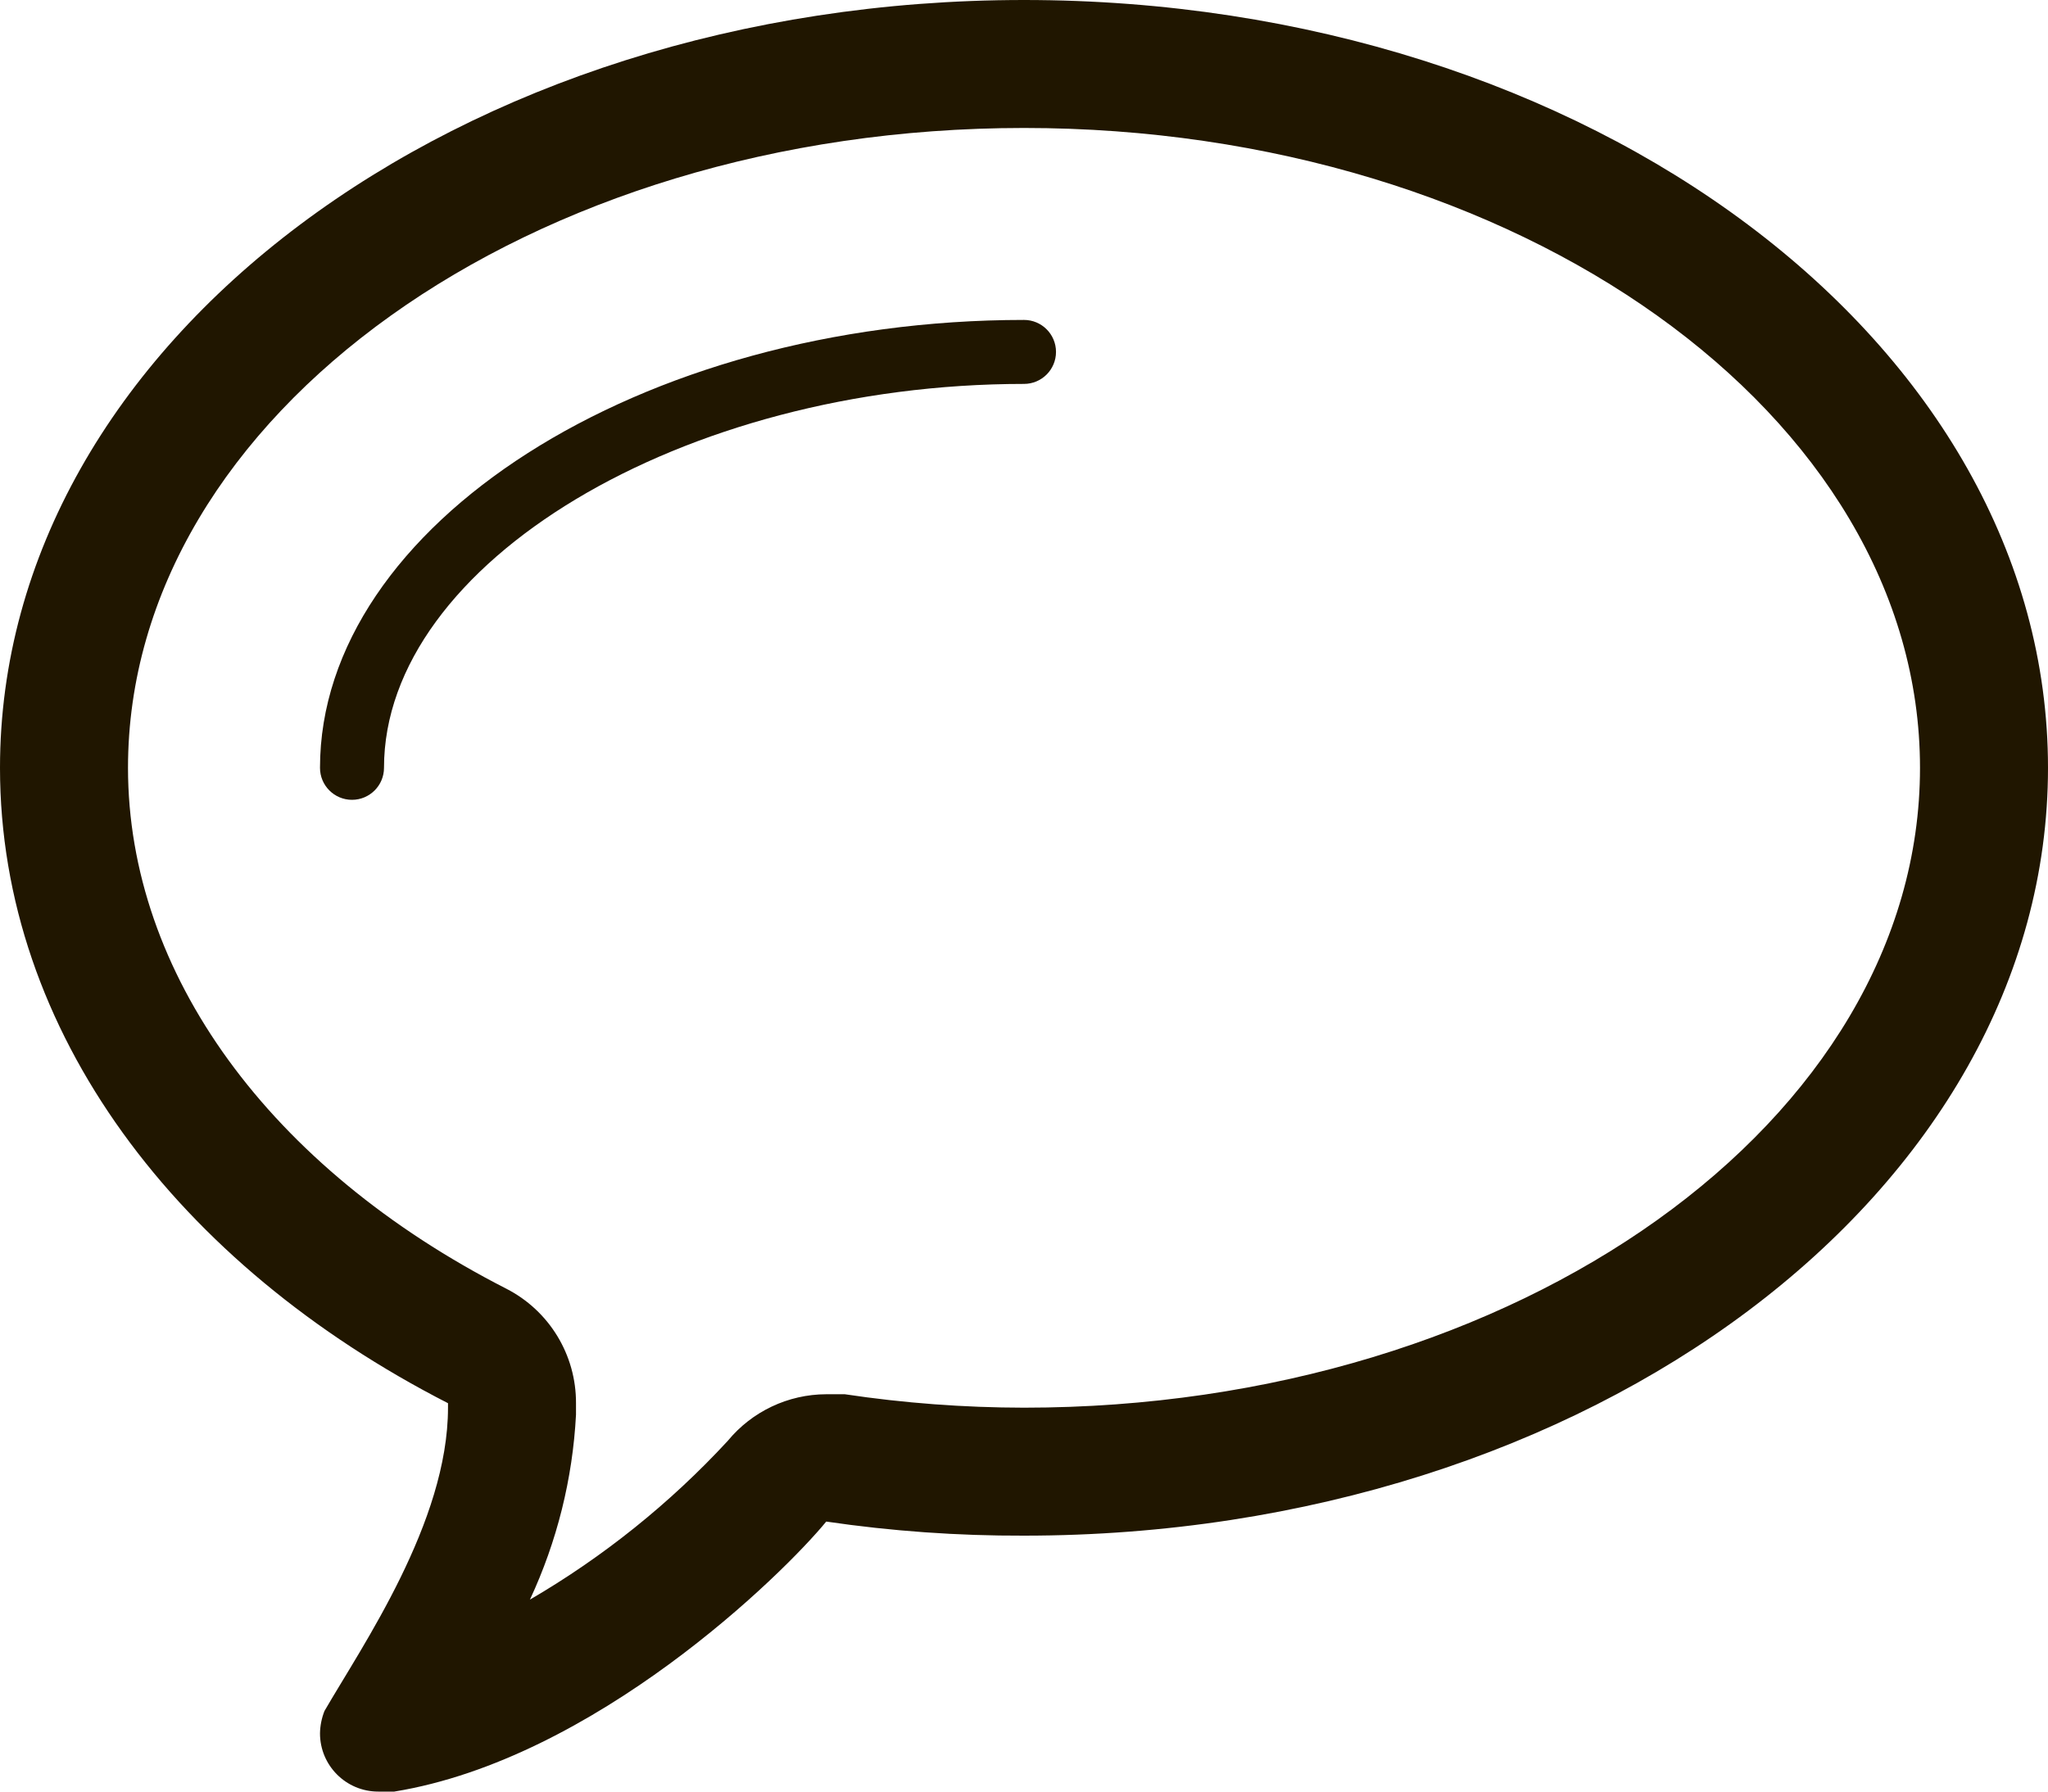
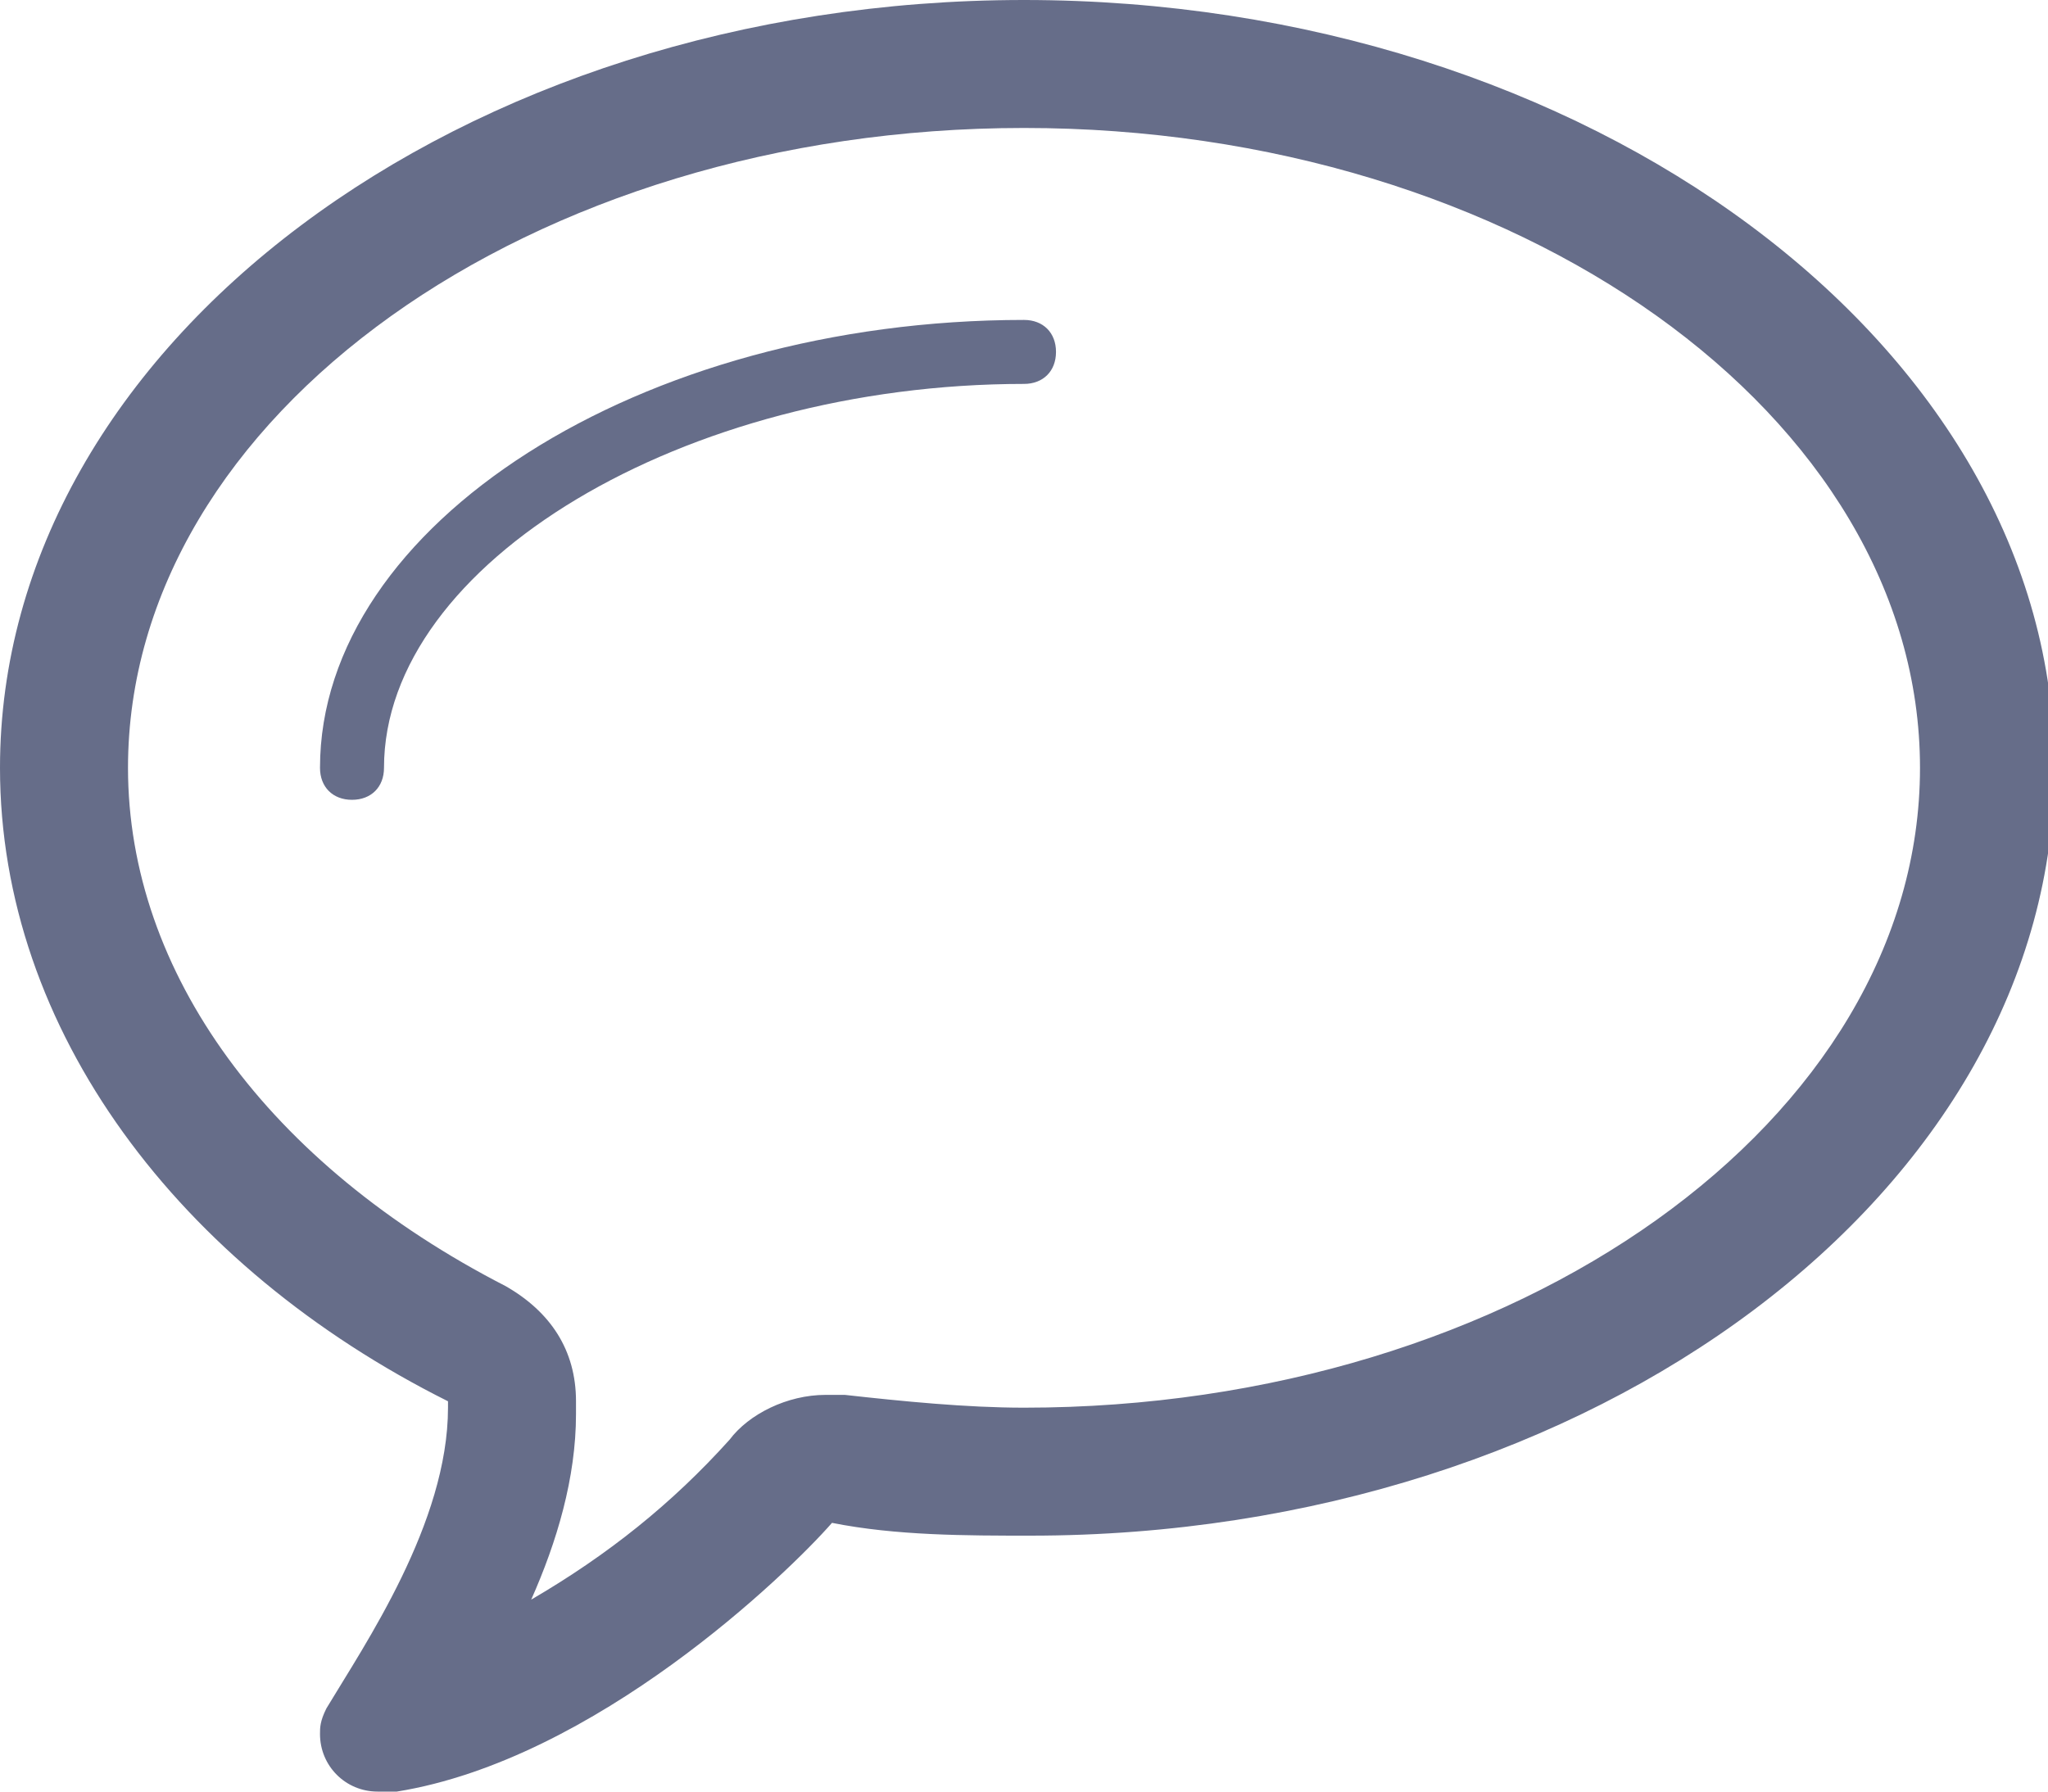
- <svg xmlns="http://www.w3.org/2000/svg" viewBox="0 0 32 28">
-   <defs>
-     <style>.cls-1{fill:#201600;fill-rule:evenodd;}</style>
-   </defs>
-   <g id="Слой_2" data-name="Слой 2">
-     <g id="Слой_1-2" data-name="Слой 1">
-       <path class="cls-1" d="M16,5C10,5,5,8.21,5,12a.5.5,0,0,0,1,0c0-3.2,4.67-6,10-6a.5.5,0,0,0,0-1Z" />
-       <path class="cls-1" d="M16,0C7.16,0,0,5.37,0,12c0,4.13,2.78,7.77,7,9.93,0,0,0,0,0,.07,0,1.79-1.34,3.72-1.93,4.74h0a1,1,0,0,0-.07.35.91.91,0,0,0,.91.91c.09,0,.25,0,.25,0,3.13-.51,6.07-3.39,6.75-4.22A20.8,20.8,0,0,0,16,24c8.84,0,16-5.37,16-12S24.84,0,16,0Zm0,22a19.05,19.05,0,0,1-2.8-.21l-.29,0a2,2,0,0,0-1.54.73A13.4,13.4,0,0,1,8.28,25,7.8,7.8,0,0,0,9,22.11c0-.06,0-.13,0-.18a2,2,0,0,0-1.09-1.79C4.21,18.25,2,15.21,2,12,2,6.49,8.28,2,16,2S30,6.49,30,12,23.72,22,16,22Z" />
+ <svg xmlns="http://www.w3.org/2000/svg" version="1.1" id="Слой_1" x="0px" y="0px" viewBox="0 0 32 28" style="enable-background:new 0 0 32 28;" xml:space="preserve">
+   <style type="text/css">
+ 	.st0{fill:#666D89;}
+ </style>
+   <g id="Слой_2_1_">
+     <g id="Слой_1-2">
+       <path class="st0" d="M16,5C10,5,5,8.2,5,12c0,0.3,0.2,0.5,0.5,0.5S6,12.3,6,12c0-3.2,4.7-6,10-6c0.3,0,0.5-0.2,0.5-0.5    S16.3,5,16,5z" />
+       <path class="st0" d="M16,0C7.2,0,0,5.4,0,12c0,4.1,2.8,7.8,7,9.9c0,0,0,0,0,0.1c0,1.8-1.3,3.7-1.9,4.7l0,0C5,26.9,5,27,5,27.1    C5,27.6,5.4,28,5.9,28c0.1,0,0.3,0,0.3,0c3.1-0.5,6.1-3.4,6.8-4.2c1,0.2,2.1,0.2,3.1,0.2c8.8,0,16-5.4,16-12S24.8,0,16,0z M16,22    c-0.9,0-1.9-0.1-2.8-0.2h-0.3c-0.6,0-1.2,0.3-1.5,0.7c-0.9,1-1.9,1.8-3.1,2.5c0.4-0.9,0.7-1.9,0.7-2.9C9,22,9,22,9,21.9    c0-0.8-0.4-1.4-1.1-1.8C4.2,18.2,2,15.2,2,12C2,6.5,8.3,2,16,2s14,4.5,14,10S23.7,22,16,22z" />
    </g>
  </g>
</svg>
